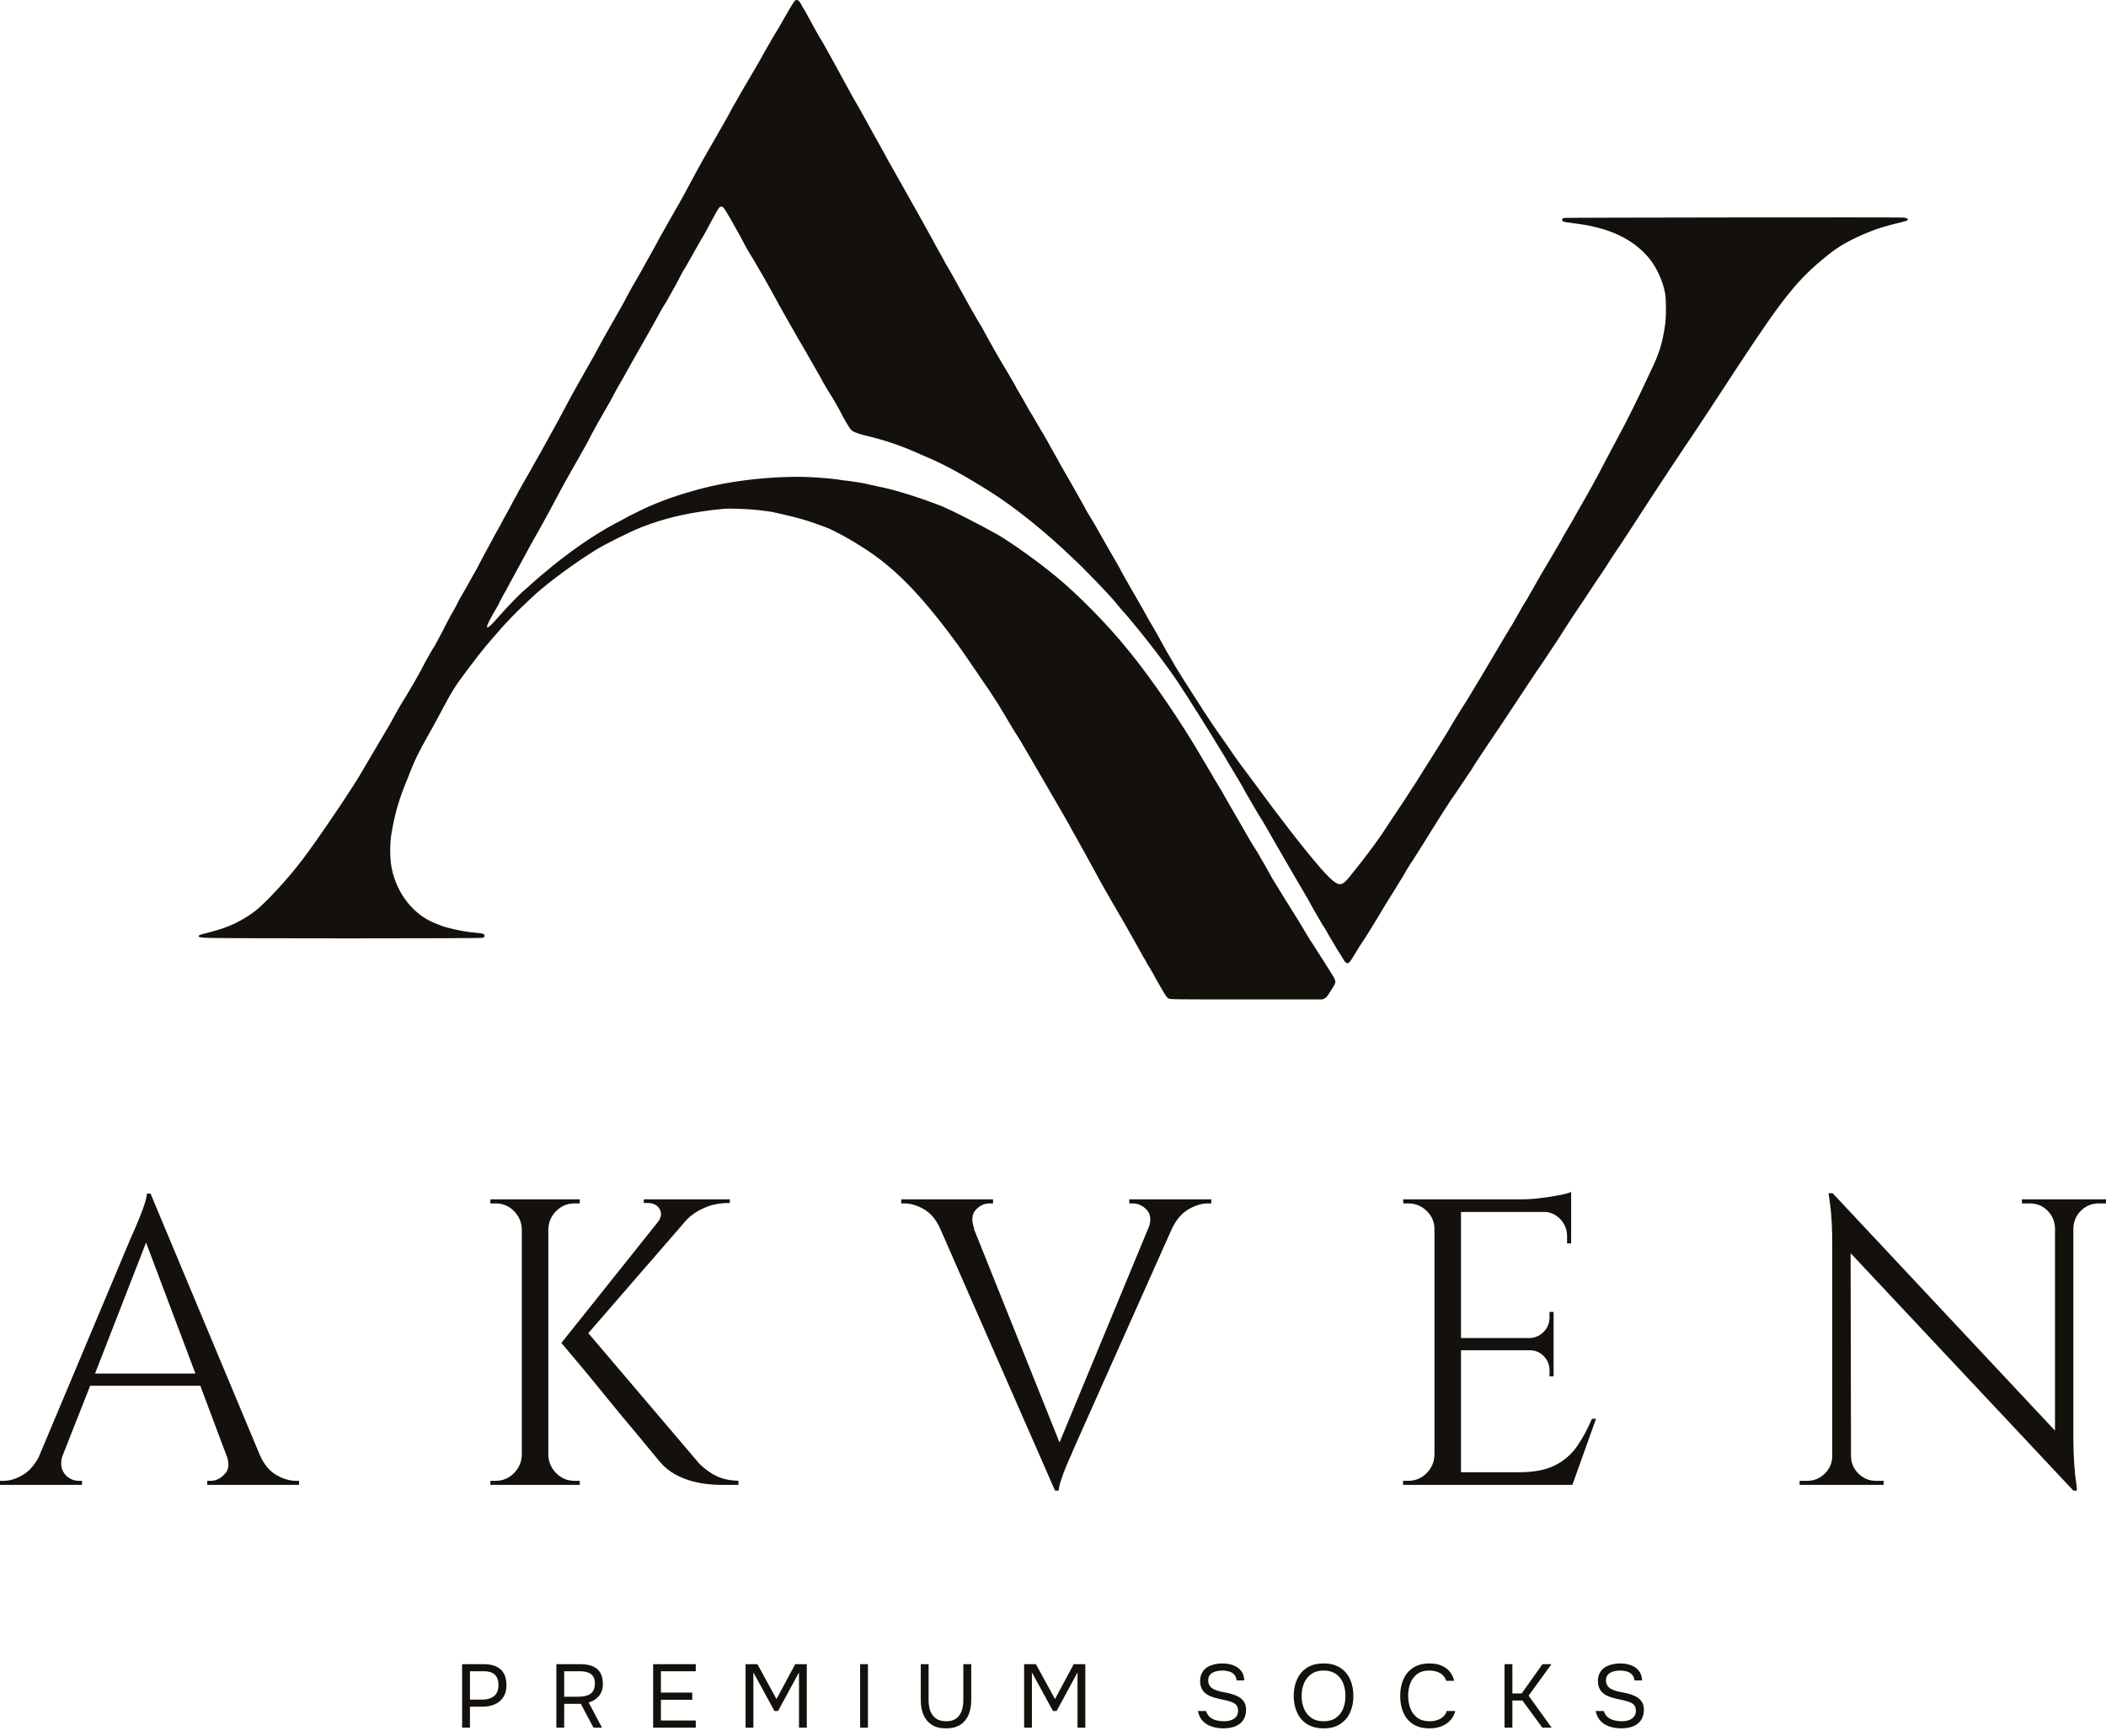
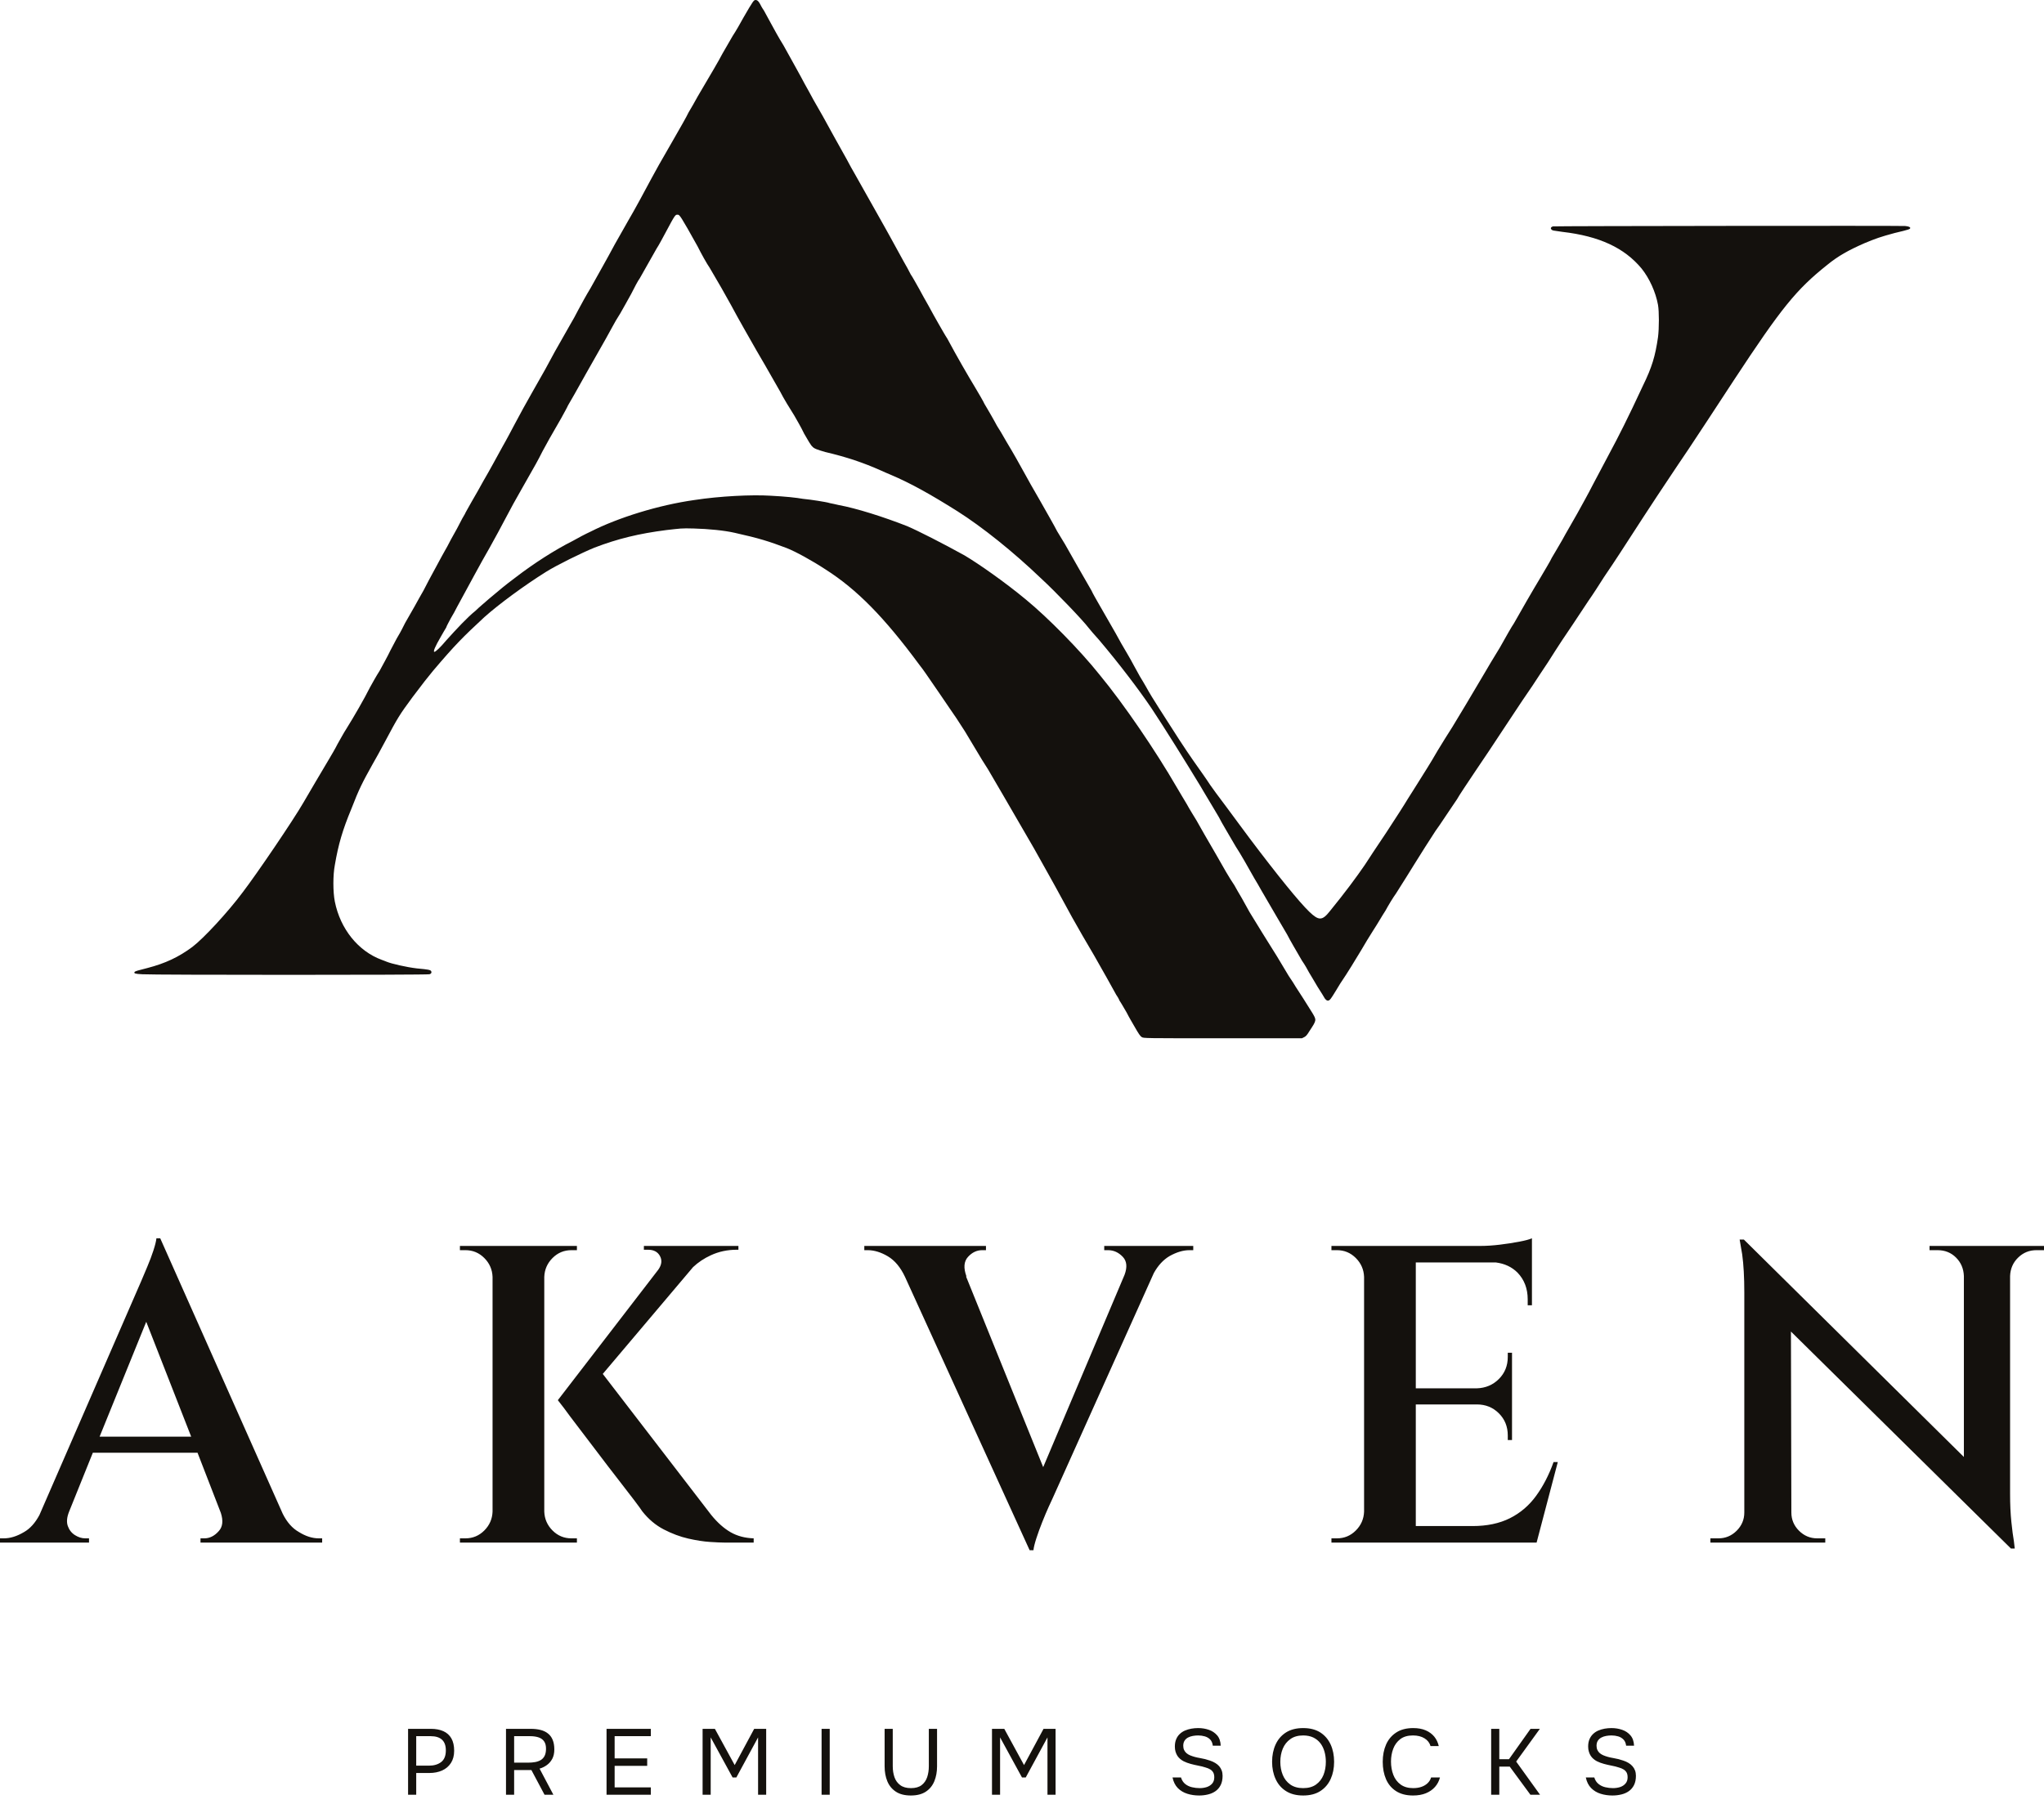
- <svg xmlns="http://www.w3.org/2000/svg" viewBox="0 0 516.2 425.5" role="img" aria-label="AKVEN">
-   <g transform="translate(48.56 0) scale(0.92105)">
+ <svg xmlns="http://www.w3.org/2000/svg" viewBox="0 0 482.2 425.5" role="img" aria-label="AKVEN">
+   <g transform="translate(31.56 0) scale(0.92105)">
    <path fill="#14110D" fill-rule="evenodd" d="M258.2 265.7C257.8 265.5 257.4 264.9 256.2 262.8C255.8 262.1 254.9 260.6 254.3 259.4C253.6 258.2 252.8 256.8 252.5 256.4C252.3 255.9 251.9 255.2 251.6 254.8C251.3 254.3 250.2 252.3 249.1 250.3C246.3 245.3 245.7 244.3 243 239.7C240.5 235.3 239.9 234.3 238.2 231.1C234.9 225 233.2 222.1 230.6 217.4C222.8 204 221.3 201.3 218.8 197.1C218 195.9 216.6 193.6 215.6 191.9C214.6 190.2 213.4 188.2 212.9 187.4C212.4 186.6 211.4 185.1 210.7 184C209.9 182.9 208 180 206.4 177.7C202.6 172.2 202.6 172.1 201.2 170.3C192.2 158.1 185.2 151 177.2 145.9C173.7 143.6 169.5 141.3 167.2 140.4C162.7 138.7 160.2 137.9 153.9 136.5C151.3 135.9 147.2 135.5 143.5 135.4C140.1 135.3 140.1 135.4 136.4 135.8C129.4 136.7 124 138 118 140.3C114.8 141.6 108.3 144.8 105.6 146.5C100 150 93.5 154.8 89.8 158.1C84.3 163.2 82.3 165.2 76.7 171.8C75.3 173.5 74.1 175 71.4 178.6C68 183.2 67.6 183.9 64.4 189.9C63.3 192 61.8 194.7 61.1 195.9C58.6 200.4 57.7 202.1 55.7 207.3C53.5 212.6 52.4 216.3 51.5 221.6C51 224.2 51 228.5 51.5 231C52.9 238 57.5 243.7 63.5 245.9C64 246.1 64.6 246.3 64.8 246.4C66 246.9 69.9 247.8 72.5 248.1C75.8 248.4 75.8 248.5 76.1 248.7C76.4 249.1 76.2 249.5 75.7 249.6C75.1 249.8 4.9 249.8 2.2 249.6C0.3 249.5 0 249.4 0.2 249C0.4 248.8 1.1 248.6 3.5 248C8.1 246.8 11.5 245.2 15 242.6C17.9 240.4 24.1 233.7 27.9 228.6C31.5 223.9 40.8 210.2 43.4 205.7C45 203 48 197.8 50 194.5C50.6 193.5 51.6 191.8 52.2 190.6C52.9 189.4 53.8 187.7 54.4 186.8C56.4 183.6 59 179.1 60.5 176.1C61 175.2 62.1 173.2 63 171.8C63.8 170.3 65.1 168 65.7 166.7C66.4 165.4 67.3 163.6 67.8 162.8C68.3 162 69 160.6 69.5 159.6C70 158.7 71.1 156.8 71.9 155.4C72.7 154 73.7 152.1 74.2 151.3C74.9 149.9 75.8 148.2 78.9 142.5C79.3 141.7 80 140.6 80.3 140C80.6 139.4 81.7 137.3 82.8 135.4C83.8 133.4 84.7 131.8 84.8 131.7C84.8 131.6 85.6 130.2 86.5 128.6C87.5 126.9 88.8 124.6 89.5 123.3C90.2 122.1 91.4 120 92.1 118.7C94.1 115 95.2 113.1 95.3 112.9C95.3 112.9 96.4 110.9 97.6 108.6C98.8 106.3 100.8 102.7 102 100.6C103.2 98.5 104.7 95.8 105.4 94.6C107.1 91.4 108.2 89.4 111.7 83.3C112.3 82.3 113.3 80.5 113.9 79.3C114.6 78 115.9 75.6 117 73.8C119.6 69.1 120.9 66.9 123.2 62.6C124.3 60.6 125.9 57.9 126.6 56.6C128.2 53.9 130.9 48.9 132.6 45.7C134 43.1 134.4 42.4 138.2 35.8C139.8 33 141.6 29.9 142.1 28.8C142.7 27.8 143.8 25.9 144.5 24.6C148.1 18.5 149.7 15.8 150.8 13.7C151.5 12.5 152.7 10.4 153.4 9.2C154.2 8 155.4 5.9 156.1 4.6C158.7 0.1 158.8 0 159.3 0C159.7 0 160 0.3 160.4 1C160.5 1.2 160.9 2 161.4 2.7C161.8 3.4 162.6 4.9 163.2 6C163.8 7.1 165.2 9.7 166.4 11.6C168.5 15.4 170.7 19.3 171.9 21.6C172.3 22.3 173.3 24.1 174.1 25.6C174.9 27 176 28.9 176.5 29.8C177.6 31.8 181 38 182.6 40.8C183.3 42.1 184.2 43.8 184.7 44.6C186.2 47.2 187.7 50 190.5 54.9C192.4 58.3 193.1 59.5 193.8 60.8C194.6 62.3 196.1 65 197.2 67C197.8 68 198.6 69.5 199 70.3C199.5 71 200.4 72.7 201.1 73.9C201.8 75.2 202.9 77.2 203.6 78.4C204.3 79.7 205.4 81.7 206.1 82.9C206.8 84.1 207.8 85.9 208.4 86.8C210.8 91.3 213.7 96.3 215.4 99.1C216.4 100.8 217.6 102.8 217.9 103.5C218.3 104.2 219.1 105.5 219.6 106.4C220.1 107.3 220.8 108.5 221.1 109.1C221.5 109.7 222.6 111.5 223.6 113.3C225.3 116.1 226.8 118.8 228.4 121.7C228.7 122.3 230.4 125.3 232.2 128.4C233.9 131.4 235.9 134.9 236.5 136.1C237.2 137.2 238.1 138.8 238.5 139.4C239.4 141 244 149.1 245.3 151.3C245.7 152.2 246.6 153.7 247.1 154.6C247.6 155.5 248.8 157.6 249.8 159.3C250.8 161 252.2 163.5 252.9 164.8C254.4 167.4 255.1 168.5 256.1 170.4C256.5 171.1 257.2 172.4 257.7 173.3C258.2 174.1 258.9 175.3 259.3 176C260 177.3 261.4 179.6 262.7 181.6C266.7 187.9 269.3 191.9 271.4 194.9C273.1 197.3 274.8 199.7 275.7 201.1C276.1 201.7 278 204.3 279.9 206.8C281.8 209.4 284.5 213 285.9 214.9C292.9 224.2 298.5 231.1 301.1 233.6C303.5 235.9 304.4 235.9 306.3 233.5C310.3 228.6 313.1 224.8 315.3 221.6C316 220.5 318.5 216.7 320.8 213.3C323.1 209.8 325.6 205.9 326.3 204.7C327.1 203.5 328.1 201.8 328.7 200.9C330.8 197.5 331.9 195.9 333.9 192.4C335.1 190.4 336.8 187.7 337.7 186.3C339.1 184 342.9 177.7 346 172.4C346.5 171.5 348.3 168.5 349.9 165.9C351.4 163.2 353 160.4 353.5 159.7C354.9 157.2 358.4 151.1 360.4 147.8C361.5 145.9 362.8 143.8 363.2 142.9C363.7 142.1 364.9 140 365.9 138.3C366.8 136.6 368.6 133.6 369.7 131.6C370.8 129.6 372.6 126.4 373.6 124.4C375.4 121 375.7 120.4 378.1 115.9C380.1 112.2 382.8 106.9 386.5 98.9C388.9 94 389.7 91.2 390.4 86.4C390.7 84.1 390.7 79.8 390.4 78.1C389.8 74.8 388.2 71.3 386.2 68.8C381.8 63.5 375.4 60.5 365.9 59.4C364.7 59.2 363.6 59.1 363.4 59C362.8 58.7 362.8 58.2 363.5 58C363.9 57.9 452.2 57.8 453.7 57.9C454.7 58 455 58.2 455 58.4C455 58.7 454.8 58.8 451 59.7C447.3 60.7 446.2 61.1 443.3 62.3C439.2 64.1 436.5 65.6 433.7 67.9C425.8 74.2 422 78.9 409.9 97.3C405.6 103.9 400 112.4 398.2 115.1C397.8 115.7 396.6 117.5 395.5 119.1C394.4 120.7 393 122.9 392.3 123.9C390.6 126.4 382.7 138.5 380.6 141.8C379.7 143.2 377.9 145.9 376.6 147.8C375.4 149.7 373.6 152.5 372.6 153.9C369.5 158.6 367.3 161.9 365.8 164.1C365 165.3 363.4 167.8 362.2 169.7C361 171.5 359.2 174.2 358.3 175.6C357.3 177 354.3 181.5 351.6 185.6C348.9 189.7 345.2 195.3 343.4 197.9C341.6 200.6 339.5 203.7 338.9 204.8C338.2 205.8 336.9 207.8 336 209.1C335.1 210.5 333.9 212.2 333.4 212.9C332 215 329.5 219 328 221.4C326.7 223.5 325.9 224.8 323.3 228.9C322.5 230 321.3 232 320.6 233.3C319.8 234.5 318.5 236.8 317.5 238.3C316.6 239.7 315.2 242 314.4 243.4C312.7 246.2 311.1 248.9 309 252C308.3 253.2 307.4 254.6 307.1 255.1C306.4 256.2 306.1 256.5 305.6 256.3C305.4 256.2 305.1 255.9 305 255.7C304.9 255.5 304.1 254.2 303.2 252.8C302.4 251.4 301.4 249.8 301 249.1C300.7 248.5 299.9 247.1 299.2 246.1C297.7 243.5 296.1 240.8 295.4 239.4C294.3 237.6 291.1 232 288.8 228.1C288.3 227.2 287.5 225.8 287 225C285.6 222.5 283.4 218.6 282.2 216.8C280.2 213.3 278.8 211.1 277.9 209.3C276.8 207.4 275.8 205.8 274.8 204.1C274.4 203.4 273.7 202.3 273.2 201.4C269.5 195.3 263.9 186.3 260.7 181.5C257.4 176.6 252.2 169.8 247.2 163.9C246.1 162.7 245 161.4 244.6 160.9C243.1 158.9 236 151.5 232.4 148.2C225.2 141.3 217.3 135 211 131C204 126.6 199 123.8 193.8 121.6C193 121.3 192 120.8 191.5 120.6C186.8 118.5 182.6 117.1 177.1 115.8C175 115.2 174.2 114.9 173.8 114.4C173.5 114.2 172.6 112.7 171.7 111.1C170.9 109.4 169.7 107.4 169.2 106.5C168 104.6 166.4 102 165.6 100.4C162.3 94.6 160.4 91.3 159.5 89.8C157.8 86.8 154.8 81.6 153 78.2C151.3 75.1 149.8 72.5 147.5 68.6C146.8 67.6 145.4 65.1 144.4 63.1C140 55.2 139.8 55 139.3 55C138.7 55 138.7 54.9 136.2 59.6C135.5 60.9 134.5 62.8 133.9 63.7C132 67.1 130.2 70.2 129.6 71.3C129.2 71.8 128.2 73.7 127.4 75.3C126.5 77 125.2 79.2 124.6 80.3C123.9 81.4 123 82.9 122.6 83.7C121.7 85.4 121.3 86.1 115.9 95.6C113.5 99.9 111.7 103.1 111.2 103.9C111 104.4 110.2 105.8 109.5 107.1C106.6 112.1 106 113.2 104.7 115.6C103.5 118 102.7 119.4 100.7 122.9C100.2 123.7 98.7 126.5 97.2 129.1C95.8 131.8 94 135 93.3 136.4C92.6 137.7 91.6 139.5 91.1 140.4C90.3 141.8 88.2 145.5 87.2 147.4C86.7 148.3 84.1 153.1 82.8 155.5C82.4 156.3 81.7 157.6 81.2 158.4C80.8 159.2 80.2 160.2 80 160.8C79.7 161.3 79.1 162.3 78.6 163.2C77.2 165.6 76.6 167 77 167C77.3 167 78.5 165.9 80 164.1C82.7 161.1 85.5 158.1 87.5 156.5C88.4 155.6 90 154.3 91 153.4C94.1 150.8 94.9 150.1 97.7 148C102.5 144.3 108 140.8 112.4 138.6C113.6 137.9 115.7 136.8 117 136.2C124.1 132.6 134.4 129.4 143.6 128.1C150.1 127.1 158.3 126.7 163.1 127C167 127.2 169.7 127.5 171.4 127.8C172.3 127.9 174.1 128.1 175.2 128.3C176.4 128.5 177.7 128.7 178.3 128.9C178.8 129 179.8 129.2 180.6 129.4C185 130.2 192 132.4 198.1 134.8C200.9 136 207.2 139.2 212.8 142.3C216.5 144.5 223.2 149.2 228.5 153.6C234.1 158.2 242.3 166.5 247.4 172.9C253.6 180.4 261.7 192.3 267.2 201.8C267.8 202.8 268.9 204.7 269.7 206C270.4 207.3 271.6 209.2 272.2 210.2C272.8 211.2 273.7 212.9 274.3 213.9C274.9 214.9 276.2 217.2 277.2 218.9C279 222.1 280.6 224.9 281.9 226.8C282.2 227.4 283.1 228.9 283.8 230.1C284.5 231.4 285.4 233 285.8 233.7C287 235.7 290.9 242 292.8 245C293.7 246.5 295.1 248.8 295.8 250C296.6 251.2 297.4 252.4 297.6 252.8C298.2 253.7 300.9 257.9 301.8 259.4C303 261.4 303 261.3 301.1 264.2C300.5 265.2 300.2 265.5 299.8 265.7L299.2 266L278.9 266C258.8 266 258.6 266 258.2 265.7Z" />
  </g>
-   <path transform="translate(1 364)" fill="#14110D" d="M35-71.40L35.90-71.40L62.70-7.30Q64.20-3.90 66.70-2.45Q69.20-1 71.50-1L72.30-1L72.30 0L49.80 0L49.80-1L50.70-1Q52.60-1 54.10-2.70Q55.50-4.10 54.70-6.70L48.10-24.30L21.10-24.30L14.20-6.80Q13.80-5.10 14.20-3.90Q14.70-2.50 15.85-1.75Q17-1 18.20-1L19.10-1L19.10 0L-1 0L-1-1L-0.10-1Q2.20-1 4.70-2.50Q6.80-3.80 8.40-6.60L31.30-61.10L31.90-62.40Q32.40-63.60 33.15-65.40Q33.90-67.20 34.45-68.90Q35-70.60 35-71.40M34.80-59.40L22.30-27.30L46.90-27.30L34.80-59.40M156.80-70L177.90-70L177.90-69.10L177.50-69.10Q174.20-69.10 171.40-67.80Q169.10-66.80 167.40-65.10L143.20-37.20L170.50-5.10Q172.60-3.10 174.75-2.10Q176.90-1.10 180-1L180 0L175.70 0Q174.70 0 172.85-0.15Q171-0.30 168.85-0.85Q166.70-1.40 164.55-2.55Q162.40-3.70 160.70-5.70L154.50-13.20Q151.70-16.50 148.65-20.25Q145.60-24 142.90-27.30L136.60-34.80L160.30-64.50Q161.50-66.10 160.70-67.60Q159.80-69.10 157.80-69.10L156.80-69.10L156.80-70M126.90-7.30L126.90-62.70Q126.80-65.30 124.95-67.15Q123.10-69 120.50-69L119.20-69L119.20-70L141.10-70L141.10-69L139.80-69Q137.20-69 135.35-67.15Q133.50-65.30 133.40-62.70L133.40-7.30Q133.50-4.70 135.35-2.85Q137.20-1 139.80-1L141.10-1L141.10 0L119.20 0L119.20-1L120.50-1Q123.10-1 124.95-2.85Q126.80-4.70 126.90-7.30M258.50 1.40L257.60 1.40L229.50-62.70Q228-66.10 225.50-67.55Q223-69 220.70-69L219.90-69L219.90-70L242.40-70L242.40-69L241.50-69Q239.60-69 238.15-67.40Q236.70-65.80 237.80-62.80L237.70-62.80L258.70-10.40L280.70-63.50Q281.40-66 280.10-67.40Q278.60-69 276.70-69L275.80-69L275.80-70L295.90-70L295.90-69L295-69Q292.80-69 290.30-67.55Q287.80-66.10 286.20-62.70L262.20-8.90L261.70-7.70Q261.10-6.40 260.35-4.60Q259.60-2.80 259.05-1.10Q258.50 0.60 258.50 1.40M389.20-16.20L390.20-16.20L384.40 0L342.90 0L342.90-1L344.20-1Q346.80-1 348.65-2.85Q350.50-4.70 350.60-7.30L350.60-62.70Q350.60-65.30 348.70-67.15Q346.80-69 344.20-69L343-69L342.90-70L371.90-70Q374.10-70 376.55-70.30Q379-70.60 381.10-71Q383.20-71.40 384.10-71.80L384.10-59.20L383.10-59.20L383.10-61Q383.10-63.40 381.40-65.20Q380-66.60 378.10-66.90L357.10-66.90L357.10-36L374-36Q376-36.10 377.40-37.55Q378.80-39 378.80-41L378.80-42.40L379.80-42.40L379.80-26.60L378.80-26.60L378.80-28.10Q378.80-30.10 377.40-31.55Q376-33 374-33L357.10-33L357.10-3.10L371.40-3.10Q376.70-3.10 380.05-4.75Q383.40-6.40 385.50-9.40Q387.60-12.40 389.20-16.20M447.20-71.50L448.20-71.50L502.70-13.30L502.70-62.90Q502.60-65.50 500.85-67.25Q499.10-69 496.50-69L494.60-69L494.60-70L515.20-70L515.20-69L513.40-69Q510.90-69 509.10-67.25Q507.30-65.50 507.20-62.90L507.20-11.40Q507.20-8.20 507.40-5.25Q507.60-2.30 507.90-0.50L508.10 1.40L507.20 1.40L452.60-56.80L452.70-7.10Q452.70-4.60 454.50-2.80Q456.30-1 458.80-1L460.70-1L460.70 0L440.10 0L440.10-1L442-1Q444.50-1 446.30-2.80Q448.10-4.60 448.10-7.10L448.10-59Q448.10-64.10 447.70-67.80" />
-   <path transform="translate(111.36 423.5)" fill="#14110D" d="M3.83 0L1.91 0L1.91-15.55L7.30-15.55Q9.02-15.55 10.25-14.99Q11.48-14.43 12.13-13.29Q12.78-12.14 12.78-10.38Q12.78-8.67 12.02-7.49Q11.26-6.31 9.94-5.72Q8.62-5.13 6.91-5.13L3.83-5.13L3.83 0M3.83-13.82L3.83-6.86L6.82-6.86Q8.60-6.86 9.71-7.71Q10.82-8.56 10.82-10.47Q10.82-12.14 9.92-12.98Q9.02-13.82 7.22-13.82L3.83-13.82M26.93 0L25.01 0L25.01-15.55L30.84-15.55Q32.14-15.55 33.16-15.29Q34.19-15.03 34.91-14.45Q35.64-13.88 36.02-12.95Q36.41-12.01 36.41-10.69Q36.41-9.39 35.93-8.48Q35.44-7.57 34.65-7Q33.86-6.42 32.93-6.16L36.19 0L34.10 0L31-5.83L26.93-5.83L26.93 0M26.93-13.82L26.93-7.57L30.23-7.57Q31.09-7.57 31.84-7.70Q32.60-7.83 33.19-8.17Q33.77-8.51 34.10-9.14Q34.43-9.77 34.45-10.76Q34.47-11.88 34.03-12.55Q33.59-13.22 32.74-13.52Q31.88-13.82 30.65-13.82L26.93-13.82M59.18 0L48.73 0L48.73-15.55L59.18-15.55L59.18-13.82L50.64-13.82L50.64-8.58L58.32-8.58L58.32-6.82L50.64-6.82L50.64-1.74L59.18-1.74L59.18 0M73.30 0L71.39 0L71.39-15.55L74.29-15.55L78.96-7L83.56-15.55L86.39-15.55L86.39 0L84.48 0L84.48-13.53L79.35-4.07L78.47-4.07L73.30-13.53L73.30 0M101.38 0L99.46 0L99.46-15.55L101.38-15.55L101.38 0M120.52 0.18Q118.34 0.18 116.97-0.73Q115.61-1.63 114.97-3.18Q114.33-4.73 114.33-6.71L114.33-15.55L116.25-15.55L116.25-6.73Q116.25-5.32 116.65-4.15Q117.06-2.97 118.01-2.27Q118.95-1.56 120.54-1.56Q122.14-1.56 123.06-2.27Q123.97-2.97 124.37-4.15Q124.76-5.32 124.76-6.73L124.76-15.55L126.70-15.55L126.70-6.71Q126.70-4.75 126.06-3.19Q125.42-1.63 124.06-0.73Q122.69 0.18 120.52 0.18M141.57 0L139.66 0L139.66-15.55L142.56-15.55L147.22-7L151.82-15.55L154.66-15.55L154.66 0L152.75 0L152.75-13.53L147.62-4.07L146.74-4.07L141.57-13.53L141.57 0M188.52 0.18Q187.04 0.18 185.74-0.23Q184.43-0.64 183.50-1.57Q182.58-2.51 182.25-4.07L184.25-4.07Q184.56-3.08 185.25-2.53Q185.94-1.98 186.85-1.77Q187.75-1.56 188.65-1.56Q189.55-1.56 190.33-1.81Q191.11-2.07 191.61-2.64Q192.10-3.21 192.10-4.11Q192.10-4.82 191.85-5.26Q191.60-5.70 191.15-5.97Q190.70-6.25 190.08-6.42Q189.27-6.69 188.34-6.86Q187.42-7.04 186.53-7.28Q185.64-7.52 184.87-7.90Q184.45-8.12 184.06-8.44Q183.68-8.76 183.40-9.18Q183.13-9.61 182.96-10.16Q182.80-10.71 182.80-11.37Q182.80-12.36 183.11-13.09Q183.41-13.82 183.94-14.32Q184.47-14.83 185.17-15.14Q185.88-15.44 186.68-15.59Q187.48-15.73 188.30-15.73Q189.64-15.73 190.82-15.32Q191.99-14.92 192.78-14.01Q193.56-13.11 193.62-11.57L191.75-11.57Q191.64-12.50 191.14-13.02Q190.63-13.55 189.88-13.77Q189.13-13.99 188.30-13.99Q187.68-13.99 187.06-13.88Q186.43-13.77 185.91-13.50Q185.39-13.22 185.09-12.75Q184.78-12.28 184.78-11.55Q184.78-10.98 184.99-10.54Q185.20-10.10 185.56-9.80Q185.92-9.50 186.36-9.31Q187.42-8.87 188.71-8.66Q189.99-8.45 191.11-8.05Q191.77-7.83 192.32-7.50Q192.87-7.17 193.26-6.73Q193.64-6.29 193.85-5.73Q194.06-5.17 194.06-4.47Q194.06-3.19 193.62-2.30Q193.18-1.41 192.41-0.86Q191.64-0.31 190.64-0.07Q189.64 0.18 188.52 0.18M213.07 0.18Q210.65 0.18 209.02-0.86Q207.39-1.89 206.57-3.70Q205.74-5.50 205.74-7.77Q205.74-10.05 206.57-11.86Q207.39-13.66 209.02-14.70Q210.65-15.73 213.07-15.73Q215.49-15.73 217.11-14.70Q218.72-13.66 219.55-11.86Q220.37-10.05 220.37-7.77Q220.37-5.50 219.55-3.70Q218.72-1.89 217.11-0.86Q215.49 0.18 213.07 0.18M213.07-1.56Q214.92-1.56 216.11-2.41Q217.29-3.26 217.86-4.66Q218.42-6.07 218.42-7.77Q218.42-9.04 218.10-10.17Q217.78-11.31 217.12-12.17Q216.46-13.02 215.45-13.51Q214.43-13.99 213.07-13.99Q211.24-13.99 210.05-13.13Q208.85-12.28 208.26-10.87Q207.68-9.46 207.68-7.77Q207.68-6.09 208.25-4.69Q208.82-3.28 210.02-2.42Q211.22-1.56 213.07-1.56M238.99 0.18Q236.59 0.18 234.99-0.85Q233.40-1.87 232.62-3.66Q231.84-5.46 231.84-7.77Q231.84-10.05 232.63-11.85Q233.42-13.64 235.02-14.68Q236.61-15.73 239.03-15.73Q240.75-15.73 241.99-15.19Q243.23-14.65 244-13.71Q244.77-12.76 245.06-11.48L243.12-11.48Q242.79-12.63 241.70-13.31Q240.61-13.99 238.96-13.99Q237.12-13.99 235.98-13.12Q234.85-12.25 234.32-10.86Q233.79-9.46 233.79-7.83Q233.79-6.12 234.34-4.69Q234.89-3.26 236.06-2.41Q237.23-1.56 239.03-1.56Q240.13-1.56 241-1.87Q241.87-2.18 242.45-2.75Q243.03-3.32 243.25-4.07L245.34-4.07Q245.01-2.79 244.17-1.84Q243.32-0.88 242.02-0.35Q240.72 0.18 238.99 0.18M259.34 0L257.42 0L257.42-15.55L259.34-15.55L259.34-8.38L261.62-8.38L266.71-15.55L268.91-15.55L263.32-7.83L268.95 0L266.68 0L261.80-6.64L259.34-6.64L259.34 0M286.02 0.18Q284.55 0.18 283.24-0.23Q281.93-0.64 281.01-1.57Q280.08-2.51 279.75-4.07L281.75-4.07Q282.06-3.08 282.76-2.53Q283.45-1.98 284.35-1.77Q285.25-1.56 286.15-1.56Q287.06-1.56 287.84-1.81Q288.62-2.07 289.11-2.64Q289.61-3.21 289.61-4.11Q289.61-4.82 289.36-5.26Q289.10-5.70 288.65-5.97Q288.20-6.25 287.58-6.42Q286.77-6.69 285.85-6.86Q284.92-7.04 284.03-7.28Q283.14-7.52 282.37-7.90Q281.95-8.12 281.57-8.44Q281.18-8.76 280.91-9.18Q280.63-9.61 280.47-10.16Q280.30-10.71 280.30-11.37Q280.30-12.36 280.61-13.09Q280.92-13.82 281.45-14.32Q281.97-14.83 282.68-15.14Q283.38-15.44 284.19-15.59Q284.99-15.73 285.80-15.73Q287.14-15.73 288.32-15.32Q289.50-14.92 290.28-14.01Q291.06-13.11 291.13-11.57L289.26-11.57Q289.15-12.50 288.64-13.02Q288.13-13.55 287.39-13.77Q286.64-13.99 285.80-13.99Q285.19-13.99 284.56-13.88Q283.93-13.77 283.42-13.50Q282.90-13.22 282.59-12.75Q282.28-12.28 282.28-11.55Q282.28-10.98 282.49-10.54Q282.70-10.10 283.06-9.80Q283.43-9.50 283.87-9.31Q284.92-8.87 286.21-8.66Q287.50-8.45 288.62-8.05Q289.28-7.83 289.83-7.50Q290.38-7.17 290.76-6.73Q291.15-6.29 291.36-5.73Q291.57-5.17 291.57-4.47Q291.57-3.19 291.13-2.30Q290.69-1.41 289.92-0.86Q289.15-0.31 288.15-0.07Q287.14 0.18 286.02 0.18" />
+   <path transform="translate(2.2 364)" fill="#14110D" d="M34.70-71.80L35.60-71.80L64.50-6.80Q66-3.80 68.30-2.50Q70.70-1 73-1L73.80-1L73.80 0L45.10 0L45.10-1L46-1Q47.90-1 49.40-2.70Q50.80-4.20 49.90-7L44.40-21.20L19.70-21.20L14.10-7.30Q13.30-5.30 13.80-3.90Q14.30-2.50 15.50-1.75Q16.70-1 17.90-1L18.80-1L18.80 0L-2.20 0L-2.20-1L-1.30-1Q1-1 3.50-2.50Q5.60-3.70 7.10-6.50L30.20-59.60Q30.40-60 31.05-61.55Q31.70-63.10 32.55-65.10Q33.40-67.10 34-68.95Q34.60-70.80 34.70-71.80M42.90-25L32.30-52.10L21.30-25L42.90-25M114-7.30L114-62.70Q113.90-65.30 112.05-67.15Q110.20-69 107.60-69L106.30-69L106.30-70L133.90-70L133.90-69L132.60-69Q130-69 128.15-67.15Q126.30-65.30 126.20-62.70L126.20-7.30Q126.30-4.70 128.15-2.85Q130-1 132.60-1L133.90-1L133.90 0L106.30 0L106.30-1L107.60-1Q110.20-1 112.05-2.85Q113.90-4.70 114-7.30M149.70-70L172-70L172-69.10L171.60-69.10Q168.30-69.10 165.50-67.80Q163.10-66.70 161.30-65L140-39.80L165.60-6.50Q167.80-3.80 170.15-2.45Q172.50-1.10 175.60-1L175.60 0L168.70 0Q167.60 0 165.30-0.15Q163-0.30 160.15-0.95Q157.30-1.60 154.40-3.10Q151.50-4.60 149.30-7.40Q149-7.90 147.45-9.95Q145.90-12 143.60-14.95Q141.30-17.90 138.85-21.15Q136.40-24.40 134.25-27.20Q132.10-30 130.80-31.80L129.40-33.60L153.10-64.40Q154.30-66.10 153.50-67.60Q152.70-69.10 150.70-69.10L149.70-69.10L149.70-70M241.60 1.80L240.70 1.80L211.30-62.70Q209.70-66.10 207.25-67.55Q204.80-69 202.50-69L201.70-69L201.70-70L230.40-70L230.40-69L229.50-69Q227.60-69 226.15-67.40Q224.70-65.80 225.80-62.80L225.70-62.80L243.90-17.80L263.10-63.20Q264.10-65.90 262.70-67.40Q261.20-69 259.20-69L258.30-69L258.30-70L279.30-70L279.30-69L278.40-69Q276.20-69 273.70-67.60Q271.50-66.30 270-63.60L246.10-10.40Q245.90-10 245.20-8.45Q244.50-6.90 243.70-4.90Q242.90-2.90 242.30-1.05Q241.70 0.80 241.60 1.80M364.30-19L365.30-19L360.30 0L311.90 0L311.90-1L313.20-1Q315.80-1 317.65-2.85Q319.50-4.70 319.60-7.30L319.60-62.70Q319.50-65.30 317.65-67.15Q315.80-69 313.20-69L311.90-69L311.90-70L347-70Q349.20-70 351.65-70.30Q354.10-70.60 356.20-71Q358.30-71.40 359.20-71.80L359.20-56L358.20-56L358.20-57.40Q358.20-61.20 355.80-63.70Q353.80-65.70 350.70-66.10L331.80-66.10L331.80-36.40L346.20-36.40Q349.30-36.50 351.40-38.60Q353.50-40.70 353.50-43.80L353.50-44.80L354.50-44.80L354.50-24.20L353.50-24.20L353.50-25.30Q353.50-28.40 351.40-30.50Q349.30-32.60 346.20-32.60L331.80-32.60L331.80-3.90L345.20-3.90Q350.30-3.90 354-5.75Q357.70-7.60 360.20-11.05Q362.70-14.50 364.30-19M408.20-71.50L409.20-71.50L461.10-20.20L461.10-62.90Q461-65.50 459.25-67.25Q457.50-69 454.90-69L453-69L453-70L480-70L480-69L478.20-69Q475.70-69 473.90-67.25Q472.10-65.50 472-62.90L472-11.40Q472-7.80 472.30-4.90Q472.60-2 472.90-0.30L473.10 1.40L472.20 1.40L420.30-49.80L420.40-7.10Q420.40-4.60 422.20-2.80Q424-1 426.50-1L428.40-1L428.40 0L401.30 0L401.30-1L403.20-1Q405.70-1 407.50-2.80Q409.30-4.60 409.30-7.10L409.30-59Q409.30-64.40 408.80-68" />
+   <path transform="translate(94.36 423.5)" fill="#14110D" d="M3.83 0L1.91 0L1.91-15.55L7.30-15.55Q9.02-15.55 10.25-14.99Q11.48-14.43 12.13-13.29Q12.78-12.14 12.78-10.38Q12.78-8.67 12.02-7.49Q11.26-6.31 9.94-5.72Q8.62-5.13 6.91-5.13L3.83-5.13L3.83 0M3.83-13.82L3.83-6.86L6.82-6.86Q8.60-6.86 9.71-7.71Q10.82-8.56 10.82-10.47Q10.82-12.14 9.92-12.98Q9.02-13.82 7.22-13.82L3.83-13.82M26.93 0L25.01 0L25.01-15.55L30.84-15.55Q32.14-15.55 33.16-15.29Q34.19-15.03 34.91-14.45Q35.64-13.88 36.02-12.95Q36.41-12.01 36.41-10.69Q36.41-9.39 35.93-8.48Q35.44-7.57 34.65-7Q33.86-6.42 32.93-6.16L36.19 0L34.10 0L31-5.83L26.93-5.83L26.93 0M26.93-13.82L26.93-7.57L30.23-7.57Q31.09-7.57 31.84-7.70Q32.60-7.83 33.19-8.17Q33.77-8.51 34.10-9.14Q34.43-9.77 34.45-10.76Q34.47-11.88 34.03-12.55Q33.59-13.22 32.74-13.52Q31.88-13.82 30.65-13.82L26.93-13.82M59.18 0L48.73 0L48.73-15.55L59.18-15.55L59.18-13.82L50.64-13.82L50.64-8.58L58.32-8.58L58.32-6.82L50.64-6.82L50.64-1.74L59.18-1.74L59.18 0M73.30 0L71.39 0L71.39-15.55L74.29-15.55L78.96-7L83.56-15.55L86.39-15.55L86.39 0L84.48 0L84.48-13.53L79.35-4.07L78.47-4.07L73.30-13.53L73.30 0M101.38 0L99.46 0L99.46-15.55L101.38-15.55L101.38 0M120.52 0.18Q118.34 0.18 116.97-0.73Q115.61-1.63 114.97-3.18Q114.33-4.73 114.33-6.71L114.33-15.55L116.25-15.55L116.25-6.73Q116.25-5.32 116.65-4.15Q117.06-2.97 118.01-2.27Q118.95-1.56 120.54-1.56Q122.14-1.56 123.06-2.27Q123.97-2.97 124.37-4.15Q124.76-5.32 124.76-6.73L124.76-15.55L126.70-15.55L126.70-6.71Q126.70-4.75 126.06-3.19Q125.42-1.63 124.06-0.73Q122.69 0.18 120.52 0.18M141.57 0L139.66 0L139.66-15.55L142.56-15.55L147.22-7L151.82-15.55L154.66-15.55L154.66 0L152.75 0L152.75-13.53L147.62-4.07L146.74-4.07L141.57-13.53L141.57 0M188.52 0.18Q187.04 0.18 185.74-0.23Q184.43-0.64 183.50-1.57Q182.58-2.51 182.25-4.07L184.25-4.07Q184.56-3.08 185.25-2.53Q185.94-1.98 186.85-1.77Q187.75-1.56 188.65-1.56Q189.55-1.56 190.33-1.81Q191.11-2.07 191.61-2.64Q192.10-3.21 192.10-4.11Q192.10-4.82 191.85-5.26Q191.60-5.70 191.15-5.97Q190.70-6.25 190.08-6.42Q189.27-6.69 188.34-6.86Q187.42-7.04 186.53-7.28Q185.64-7.52 184.87-7.90Q184.45-8.12 184.06-8.44Q183.68-8.76 183.40-9.18Q183.13-9.61 182.96-10.16Q182.80-10.71 182.80-11.37Q182.80-12.36 183.11-13.09Q183.41-13.82 183.94-14.32Q184.47-14.83 185.17-15.14Q185.88-15.44 186.68-15.59Q187.48-15.73 188.30-15.73Q189.64-15.73 190.82-15.32Q191.99-14.92 192.78-14.01Q193.56-13.11 193.62-11.57L191.75-11.57Q191.64-12.50 191.14-13.02Q190.63-13.55 189.88-13.77Q189.13-13.99 188.30-13.99Q187.68-13.99 187.06-13.88Q186.43-13.77 185.91-13.50Q185.39-13.22 185.09-12.75Q184.78-12.28 184.78-11.55Q184.78-10.98 184.99-10.54Q185.20-10.10 185.56-9.80Q185.92-9.50 186.36-9.31Q187.42-8.87 188.71-8.66Q189.99-8.45 191.11-8.05Q191.77-7.83 192.32-7.50Q192.87-7.17 193.26-6.73Q193.64-6.29 193.85-5.73Q194.06-5.17 194.06-4.47Q194.06-3.19 193.62-2.30Q193.18-1.41 192.41-0.86Q191.64-0.31 190.64-0.07Q189.64 0.18 188.52 0.18M213.07 0.18Q210.65 0.18 209.02-0.86Q207.39-1.89 206.57-3.70Q205.74-5.50 205.74-7.77Q205.74-10.05 206.57-11.86Q207.39-13.66 209.02-14.70Q210.65-15.73 213.07-15.73Q215.49-15.73 217.11-14.70Q218.72-13.66 219.55-11.86Q220.37-10.05 220.37-7.77Q220.37-5.50 219.55-3.70Q218.72-1.89 217.11-0.86Q215.49 0.18 213.07 0.18M213.07-1.56Q214.92-1.56 216.11-2.41Q217.29-3.26 217.86-4.66Q218.42-6.07 218.42-7.77Q218.42-9.04 218.10-10.17Q217.78-11.31 217.12-12.17Q216.46-13.02 215.45-13.51Q214.43-13.99 213.07-13.99Q211.24-13.99 210.05-13.13Q208.85-12.28 208.26-10.87Q207.68-9.46 207.68-7.77Q207.68-6.09 208.25-4.69Q208.82-3.28 210.02-2.42Q211.22-1.56 213.07-1.56M238.99 0.18Q236.59 0.18 234.99-0.85Q233.40-1.87 232.62-3.66Q231.84-5.46 231.84-7.77Q231.84-10.05 232.63-11.85Q233.42-13.64 235.02-14.68Q236.61-15.73 239.03-15.73Q240.75-15.73 241.99-15.19Q243.23-14.65 244-13.71Q244.77-12.76 245.06-11.48L243.12-11.48Q242.79-12.63 241.70-13.31Q240.61-13.99 238.96-13.99Q237.12-13.99 235.98-13.12Q234.85-12.25 234.32-10.86Q233.79-9.46 233.79-7.83Q233.79-6.12 234.34-4.69Q234.89-3.26 236.06-2.41Q237.23-1.56 239.03-1.56Q240.13-1.56 241-1.87Q241.87-2.18 242.45-2.75Q243.03-3.32 243.25-4.07L245.34-4.07Q245.01-2.79 244.17-1.84Q243.32-0.88 242.02-0.35Q240.72 0.18 238.99 0.18M259.34 0L257.42 0L257.42-15.55L259.34-15.55L259.34-8.38L261.62-8.38L266.71-15.55L268.91-15.55L263.32-7.83L268.95 0L266.68 0L261.80-6.64L259.34-6.64L259.34 0M286.02 0.18Q284.55 0.18 283.24-0.23Q281.93-0.64 281.01-1.57Q280.08-2.51 279.75-4.07L281.75-4.07Q282.06-3.08 282.76-2.53Q283.45-1.98 284.35-1.77Q285.25-1.56 286.15-1.56Q287.06-1.56 287.84-1.81Q288.62-2.07 289.11-2.64Q289.61-3.21 289.61-4.11Q289.61-4.82 289.36-5.26Q289.10-5.70 288.65-5.97Q288.20-6.25 287.58-6.42Q286.77-6.69 285.85-6.86Q284.92-7.04 284.03-7.28Q283.14-7.52 282.37-7.90Q281.95-8.12 281.57-8.44Q281.18-8.76 280.91-9.18Q280.63-9.61 280.47-10.16Q280.30-10.71 280.30-11.37Q280.30-12.36 280.61-13.09Q280.92-13.82 281.45-14.32Q281.97-14.83 282.68-15.14Q283.38-15.44 284.19-15.59Q284.99-15.73 285.80-15.73Q287.14-15.73 288.32-15.32Q289.50-14.92 290.28-14.01Q291.06-13.11 291.13-11.57L289.26-11.57Q289.15-12.50 288.64-13.02Q288.13-13.55 287.39-13.77Q286.64-13.99 285.80-13.99Q285.19-13.99 284.56-13.88Q283.93-13.77 283.42-13.50Q282.90-13.22 282.59-12.75Q282.28-12.28 282.28-11.55Q282.28-10.98 282.49-10.54Q282.70-10.10 283.06-9.80Q283.43-9.50 283.87-9.31Q284.92-8.87 286.21-8.66Q287.50-8.45 288.62-8.05Q289.28-7.83 289.83-7.50Q290.38-7.17 290.76-6.73Q291.15-6.29 291.36-5.73Q291.57-5.17 291.57-4.47Q291.57-3.19 291.13-2.30Q290.69-1.41 289.92-0.86Q289.15-0.31 288.15-0.07Q287.14 0.18 286.02 0.18" />
</svg>
